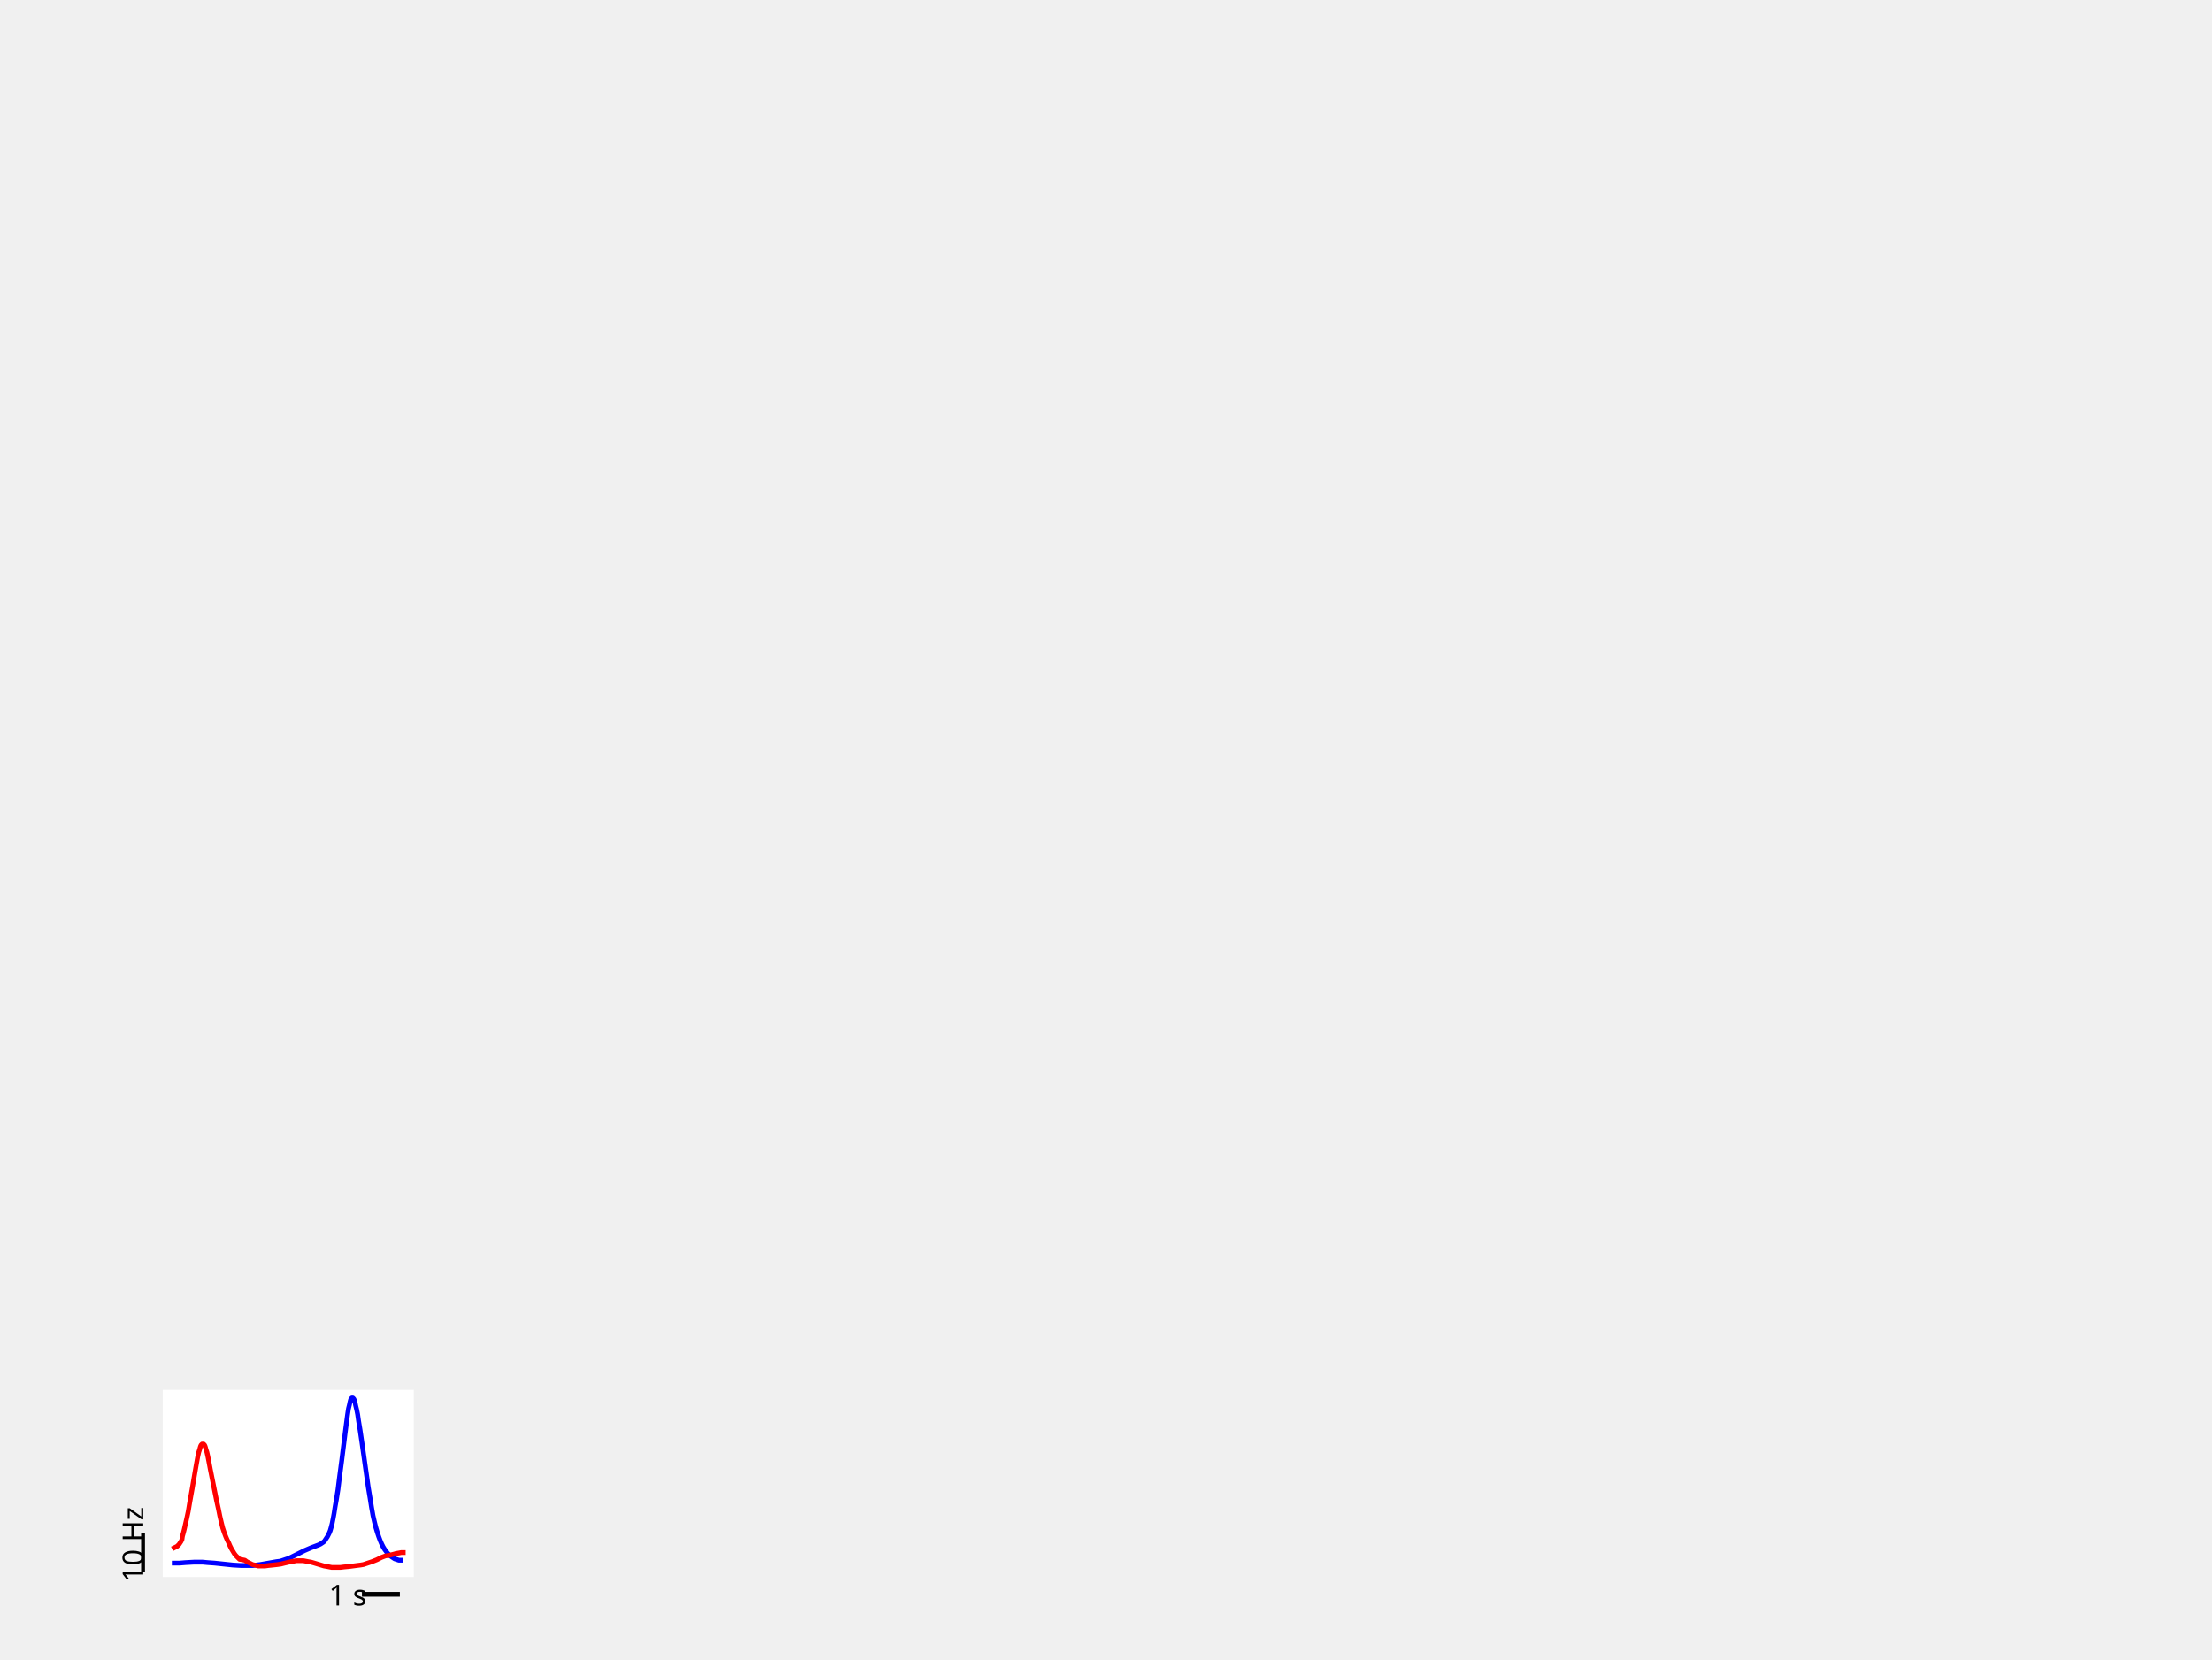
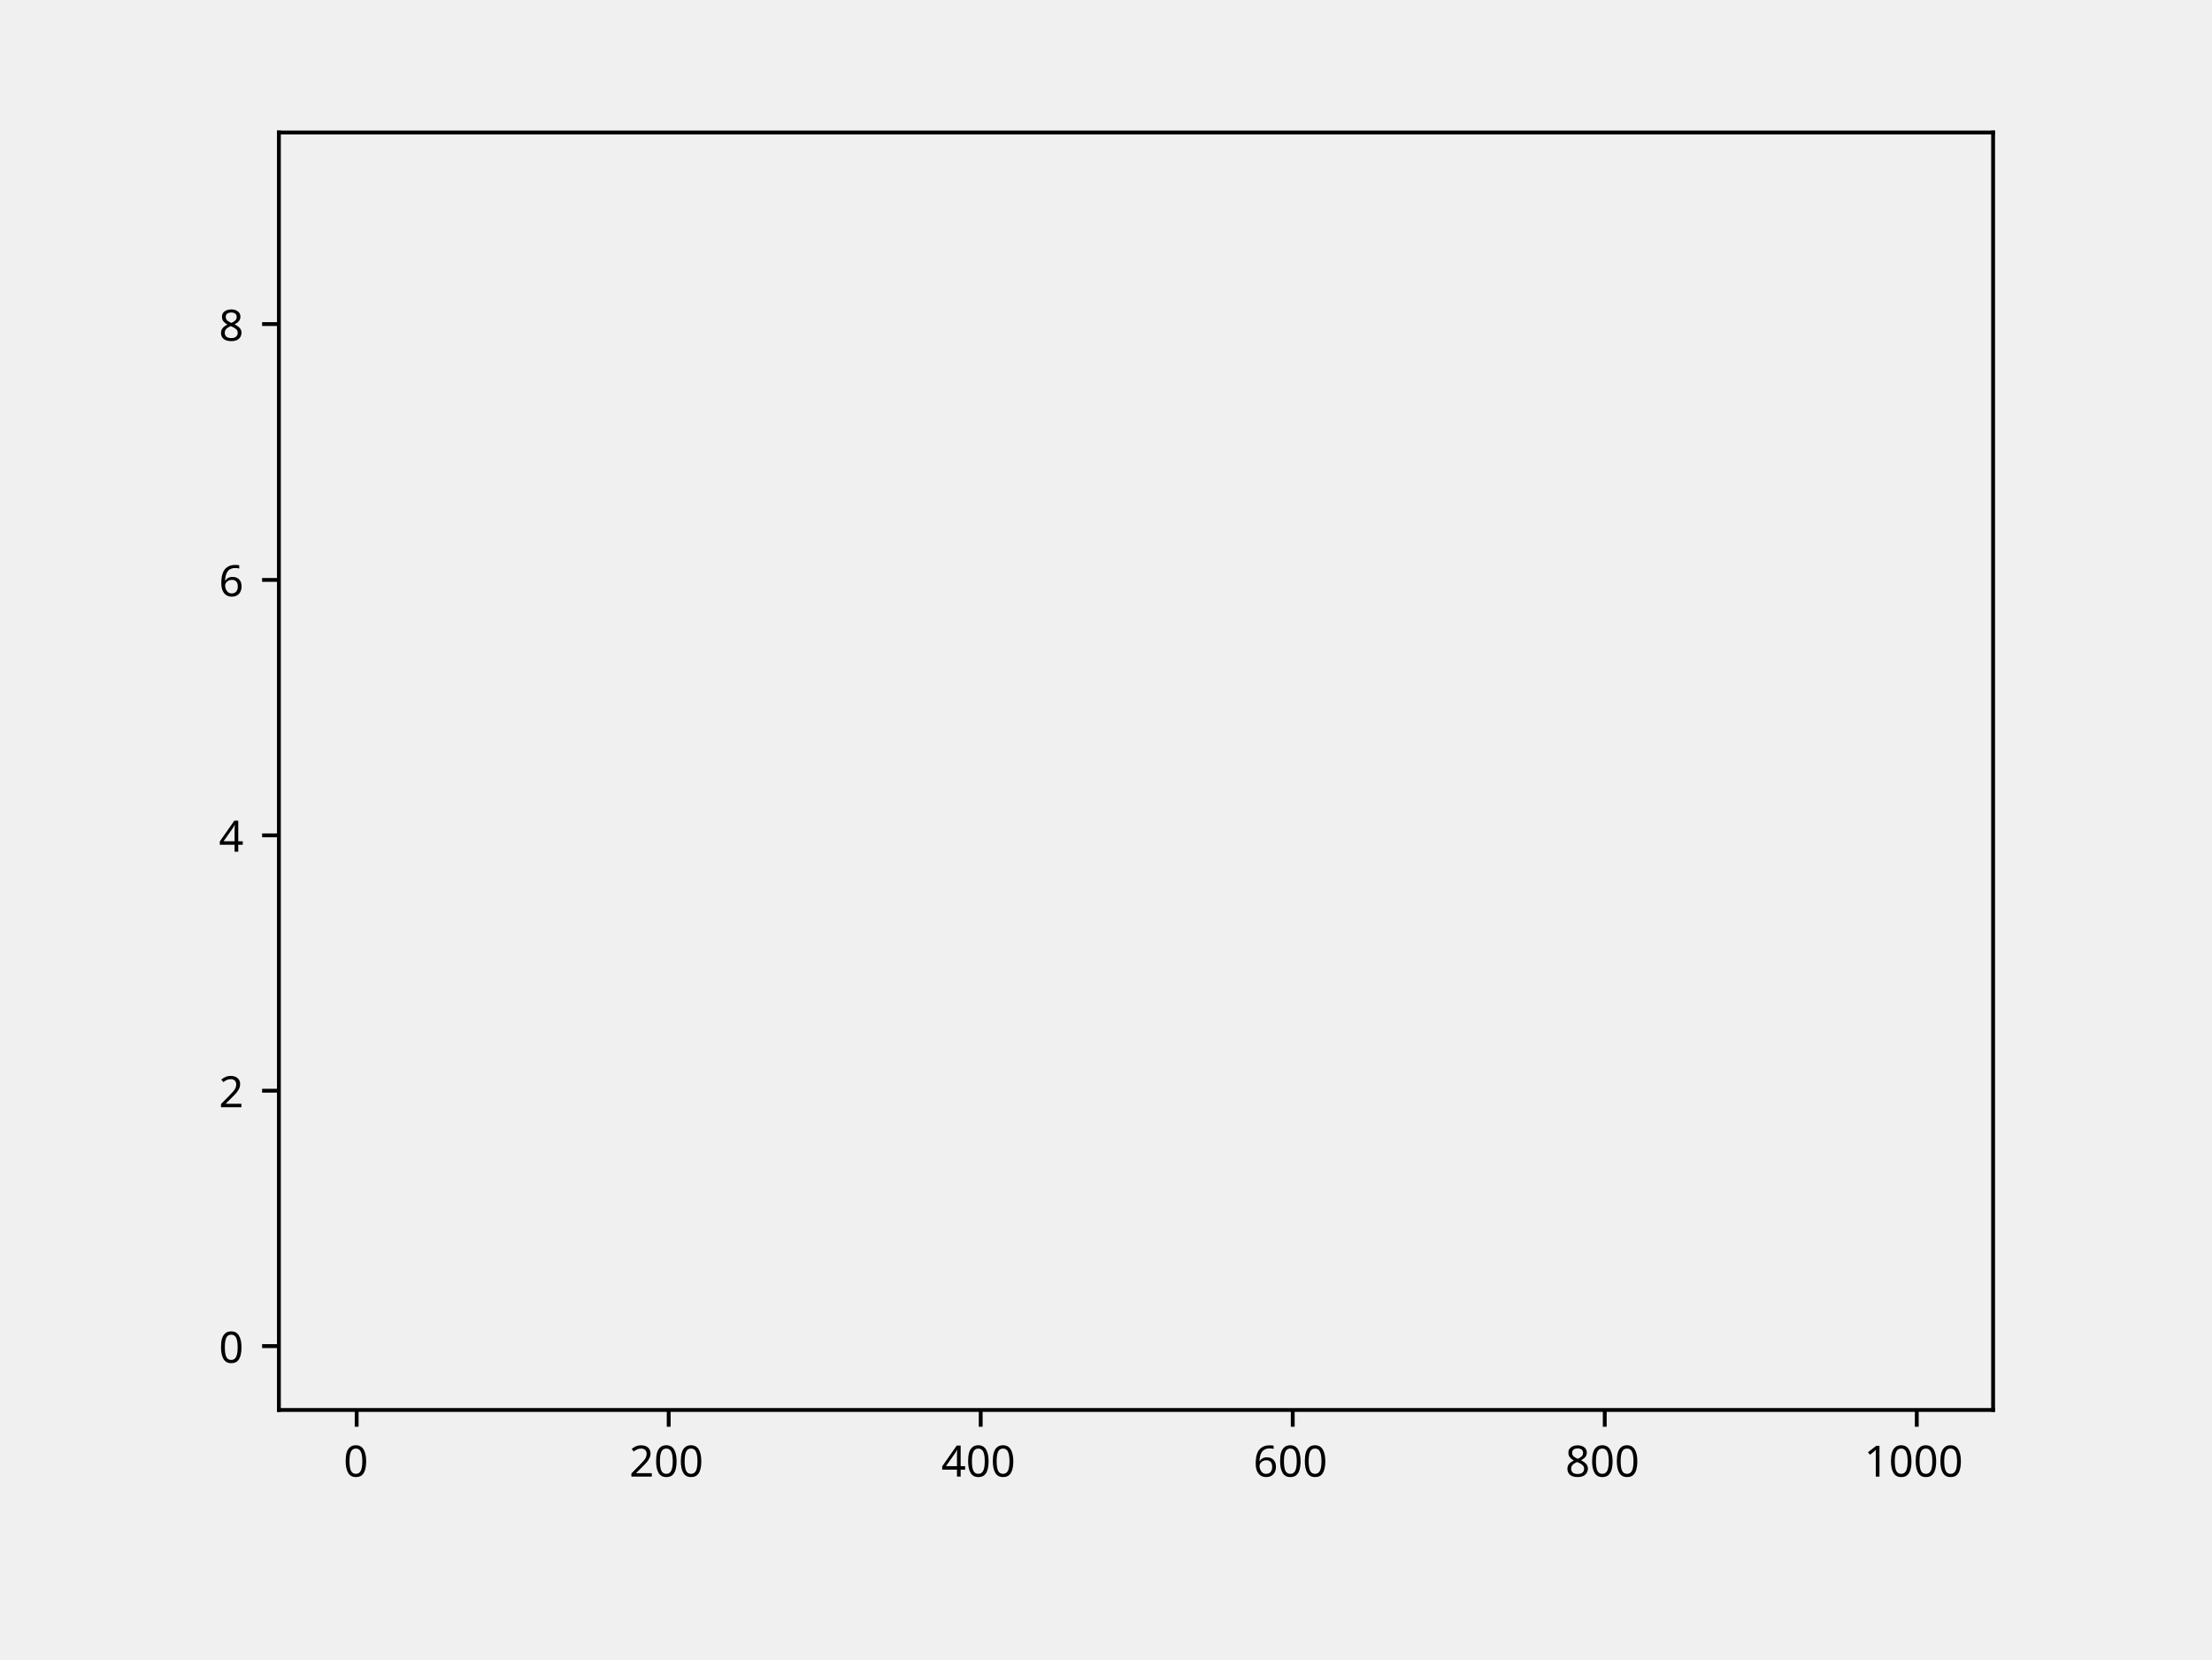
<svg xmlns="http://www.w3.org/2000/svg" xmlns:xlink="http://www.w3.org/1999/xlink" version="1.1" id="Layer_1" x="0px" y="0px" viewBox="0 0 460.8 345.6" style="enable-background:new 0 0 460.8 345.6;" xml:space="preserve">
  <style type="text/css">
- 	.st0{fill:#FFFFFF;}
+ 	.st0{stroke:#000000;stroke-width:0.8;stroke-linejoin:round;}
+ 	.st1{font-family:'LucidaBright';}
+ 	.st2{font-size:9px;}
	
- 		.st1{clip-path:url(#SVGID_00000096769497944870602240000001352090526280233649_);fill:none;stroke:#0000FF;stroke-linecap:square;stroke-linejoin:round;}
+ 		.st3{clip-path:url(#SVGID_00000119102497093163343120000010719425423006311311_);fill:none;stroke:#0037FD;stroke-width:0.75;stroke-linecap:square;stroke-linejoin:round;}
	
- 		.st2{clip-path:url(#SVGID_00000059283946182011924000000004888378431439744660_);fill:none;stroke:#FF0000;stroke-linecap:square;stroke-linejoin:round;}
- 	.st3{fill:#FFFFFF;stroke:#000000;stroke-miterlimit:10;}
- 	.st4{stroke:#000000;stroke-width:0.8;stroke-linejoin:round;}
- 	.st5{font-family:'ArialMT';}
- 	.st6{font-size:6px;}
+ 		.st4{clip-path:url(#SVGID_00000180348176644807948230000010209432371434823347_);fill:none;stroke:#FD0000;stroke-width:0.75;stroke-linecap:square;stroke-linejoin:round;}
+ 	.st5{fill:none;stroke:#000000;stroke-width:0.8;stroke-linecap:square;}
</style>
-   <g id="patch_2">
-     <path class="st0" d="M33.9,328.5h52.3v-39H33.9V328.5z" />
+   <g id="matplotlib.axis_1">
+     <g id="xtick_1">
+       <g id="line2d_1">
+         <g>
+           <g>
+             <path id="maba4438b11" class="st0" d="M74.3,293.7v3.5" />
+           </g>
+         </g>
+       </g>
+       <g id="text_1">
+         <text transform="matrix(1 0 0 1 71.5728 307.5837)" class="st1 st2">0</text>
+       </g>
+     </g>
+     <g id="xtick_2">
+       <g id="line2d_2">
+         <g>
+           <g>
+             <path id="maba4438b11_00000090997979768915570410000016427680814342073754_" class="st0" d="M139.3,293.7v3.5" />
+           </g>
+         </g>
+       </g>
+       <g id="text_2">
+         <text transform="matrix(1 0 0 1 131.093 307.5837)" class="st1 st2">200</text>
+       </g>
+     </g>
+     <g id="xtick_3">
+       <g id="line2d_3">
+         <g>
+           <g>
+             <path id="maba4438b11_00000029008955942309193260000003071910781036441788_" class="st0" d="M204.3,293.7v3.5" />
+           </g>
+         </g>
+       </g>
+       <g id="text_3">
+         <text transform="matrix(1 0 0 1 196.0889 307.5837)" class="st1 st2">400</text>
+       </g>
+     </g>
+     <g id="xtick_4">
+       <g id="line2d_4">
+         <g>
+           <g>
+             <path id="maba4438b11_00000029744555201213338720000005192987591173386133_" class="st0" d="M269.3,293.7v3.5" />
+           </g>
+         </g>
+       </g>
+       <g id="text_4">
+         <text transform="matrix(1 0 0 1 261.0847 307.5837)" class="st1 st2">600</text>
+       </g>
+     </g>
+     <g id="xtick_5">
+       <g id="line2d_5">
+         <g>
+           <g>
+             <path id="maba4438b11_00000053505761521695771810000011417895781344523450_" class="st0" d="M334.3,293.7v3.5" />
+           </g>
+         </g>
+       </g>
+       <g id="text_5">
+         <text transform="matrix(1 0 0 1 326.0808 307.5837)" class="st1 st2">800</text>
+       </g>
+     </g>
+     <g id="xtick_6">
+       <g id="line2d_6">
+         <g>
+           <g>
+             <path id="maba4438b11_00000004541994461422474120000013994398632667809671_" class="st0" d="M399.3,293.7v3.5" />
+           </g>
+         </g>
+       </g>
+       <g id="text_6">
+         <text transform="matrix(1 0 0 1 388.3389 307.5837)" class="st1 st2">1000</text>
+       </g>
+     </g>
+   </g>
+   <g id="matplotlib.axis_2">
+     <g id="ytick_1">
+       <g id="line2d_7">
+         <g>
+           <g>
+             <path id="m9ef1e5b8ca" class="st0" d="M58.1,280.4h-3.5" />
+           </g>
+         </g>
+       </g>
+       <g id="text_7">
+         <text transform="matrix(1 0 0 1 45.6021 283.8589)" class="st1 st2">0</text>
+       </g>
+     </g>
+     <g id="ytick_2">
+       <g id="line2d_8">
+         <g>
+           <g>
+             <path id="m9ef1e5b8ca_00000181064333282510003430000000771647936998189213_" class="st0" d="M58.1,227.2h-3.5" />
+           </g>
+         </g>
+       </g>
+       <g id="text_8">
+         <text transform="matrix(1 0 0 1 45.6021 230.6365)" class="st1 st2">2</text>
+       </g>
+     </g>
+     <g id="ytick_3">
+       <g id="line2d_9">
+         <g>
+           <g>
+             <path id="m9ef1e5b8ca_00000080192773000226776350000010764674150535993225_" class="st0" d="M58.1,174h-3.5" />
+           </g>
+         </g>
+       </g>
+       <g id="text_9">
+         <text transform="matrix(1 0 0 1 45.6021 177.4141)" class="st1 st2">4</text>
+       </g>
+     </g>
+     <g id="ytick_4">
+       <g id="line2d_10">
+         <g>
+           <g>
+             <path id="m9ef1e5b8ca_00000121261481891455141590000015444958943261792641_" class="st0" d="M58.1,120.8h-3.5" />
+           </g>
+         </g>
+       </g>
+       <g id="text_10">
+         <text transform="matrix(1 0 0 1 45.6021 124.1917)" class="st1 st2">6</text>
+       </g>
+     </g>
+     <g id="ytick_5">
+       <g id="line2d_11">
+         <g>
+           <g>
+             <path id="m9ef1e5b8ca_00000114765136054885614440000000709678081234039445_" class="st0" d="M58.1,67.5h-3.5" />
+           </g>
+         </g>
+       </g>
+       <g id="text_11">
+         <text transform="matrix(1 0 0 1 45.6021 70.9692)" class="st1 st2">8</text>
+       </g>
+     </g>
  </g>
  <g id="line2d_12">
    <g>
      <defs>
-         <rect id="SVGID_1_" x="33.9" y="289.5" width="52.3" height="39" />
+         <rect id="SVGID_1_" x="71.6" y="-336.6" width="357.1" height="266.1" />
      </defs>
-       <clipPath id="SVGID_00000057110502517260429080000009352453805837410718_">
+       <clipPath id="SVGID_00000022527020582846472720000006126124740964591240_">
        <use xlink:href="#SVGID_1_" style="overflow:visible;" />
      </clipPath>
-       <path style="clip-path:url(#SVGID_00000057110502517260429080000009352453805837410718_);fill:none;stroke:#0000FF;stroke-linecap:square;stroke-linejoin:round;" d="    M36.3,325.6l1.1,0l1.2-0.1l1.8-0.1l0.9,0l0.9,0l1.1,0.1l1.4,0.1l3.8,0.4l1.7,0.1l1,0l0.8,0l0.7,0l0.7-0.1l0.8-0.1l3.4-0.6l0.8-0.1    L59,325l0.6-0.2l0.6-0.2l0.6-0.3l0.8-0.4l1.8-0.9l0.7-0.3l0.7-0.3l1.6-0.6l0.4-0.2l0.3-0.2l0.3-0.2l0.2-0.2l0.2-0.3l0.2-0.3    l0.2-0.3l0.2-0.4l0.2-0.4l0.2-0.5l0.2-0.7l0.2-0.8l0.2-1l0.2-1.1l0.2-1.3l0.3-1.7l0.3-1.9l0.3-2.4l0.5-3.8l0.7-5.6l0.3-2.3    l0.2-1.5l0.2-1.3l0.2-0.8l0.1-0.5l0.1-0.4l0.1-0.3l0.1-0.1l0.1-0.1l0.1,0l0.1,0l0.1,0.1l0.1,0.1l0.1,0.2l0.1,0.3l0.1,0.4l0.1,0.5    l0.2,0.8l0.2,1l0.2,1.4l0.3,1.8l0.4,2.7l1.3,9.2l0.4,2.4l0.3,1.9l0.3,1.7l0.3,1.3l0.3,1.2l0.3,1l0.3,0.9l0.3,0.8l0.3,0.7l0.3,0.6    l0.3,0.5l0.3,0.4l0.3,0.4l0.3,0.3l0.3,0.3l0.3,0.2l0.3,0.2l0.3,0.2l0.3,0.1l0.3,0.1l0.3,0.1l0.3,0l0,0" />
+       <path style="clip-path:url(#SVGID_00000022527020582846472720000006126124740964591240_);fill:none;stroke:#0037FD;stroke-width:0.75;stroke-linecap:square;stroke-linejoin:round;" d="    M87.8-92.7l9.4-0.1l11.4-0.4l9.1-0.3l6.8,0l7.5,0.3l10.4,0.6l17.5,1.3l11,0.7l13.3,0.6l7.8,0.1L198-90l5.5-0.3l6.2-0.6l23.7-2.8    l5.8-0.9l4.5-0.9l4.5-1.1l4.9-1.5l5.8-2l14.9-5.2l5.5-1.6l7.1-1.8l5.5-1.5l2.9-1l2.3-1l1.9-1.1l1.9-1.3l1.6-1.4l1.6-1.7l1.6-2.1    l1.6-2.5l1.6-3l1.6-3.6l1.6-4.2l1.6-4.9l1.6-5.6l1.6-6.3l1.9-8.5l1.9-9.5l2.3-12.2l3.2-18.7l4.9-28.1l2.3-11.7l1.6-7.3l1.6-6.3    l1.3-4.1l1-2.5l1-2l1-1.5l0.6-0.7l0.6-0.4l0.6-0.2l0.6,0l0.6,0.3l0.6,0.5l0.6,0.8l1,1.6l1,2.1l1,2.5l1.3,4l1.3,4.7l1.6,6.8    l1.9,9.1l2.6,13.3l8.8,46.1l2.6,12l2.3,9.5l2.3,8.5l1.9,6.5l1.9,5.7l1.9,5.1l1.9,4.4l1.9,3.9l1.9,3.4l1.9,2.9l1.9,2.5l1.9,2.2    l1.9,1.9l2.3,1.9l2.3,1.6l2.3,1.3l2.3,1.1l2.6,1l2.6,0.7l2.6,0.5l2.3,0.2l0,0" />
    </g>
  </g>
  <g id="line2d_13">
    <g>
      <defs>
-         <rect id="SVGID_00000114059903950466488090000017156125280108783502_" x="33.9" y="289.5" width="52.3" height="39" />
+         <rect id="SVGID_00000010288517058327999310000015907905550892288668_" x="71.6" y="-336.6" width="357.1" height="266.1" />
      </defs>
-       <clipPath id="SVGID_00000070835203140027056150000001575682720458869164_">
-         <use xlink:href="#SVGID_00000114059903950466488090000017156125280108783502_" style="overflow:visible;" />
+       <clipPath id="SVGID_00000106862901583730480070000018036494713176992416_">
+         <use xlink:href="#SVGID_00000010288517058327999310000015907905550892288668_" style="overflow:visible;" />
      </clipPath>
-       <path style="clip-path:url(#SVGID_00000070835203140027056150000001575682720458869164_);fill:none;stroke:#FF0000;stroke-linecap:square;stroke-linejoin:round;" d="    M36.3,322.4l0.2-0.1l0.2-0.1l0.2-0.1l0.2-0.2l0.2-0.2l0.2-0.3l0.2-0.3l0.2-0.4L38,320l0.2-0.7l0.2-0.8l0.2-0.9l0.3-1.3l0.3-1.4    l0.3-1.8l0.5-2.8l0.7-4.1l0.3-1.7l0.2-1.1l0.2-0.9l0.2-0.6l0.1-0.4l0.1-0.3l0.1-0.2l0.1-0.1l0.1-0.1l0.1,0l0.1,0l0.1,0l0.1,0.1    l0.1,0.1l0.1,0.2l0.1,0.3l0.1,0.4l0.2,0.6l0.2,0.9l0.2,1l0.3,1.6l0.5,2.5l0.8,4l0.4,1.8l0.3,1.5l0.3,1.3l0.3,1.2l0.3,0.9l0.3,0.8    l0.3,0.7l0.3,0.6l0.3,0.7l0.3,0.6l0.3,0.5l0.3,0.5l0.3,0.4l0.4,0.4l0.4,0.4L51,325l0.4,0.3l0.4,0.2l0.4,0.2l0.4,0.2L53,326    l0.4,0.1l0.4,0.1l0.4,0l0.5,0l0.5,0l0.7-0.1l1-0.1l0.9-0.1l0.7-0.1l0.8-0.2l1.3-0.3l0.6-0.1l0.5-0.1l0.5,0l0.5,0l0.5,0l0.5,0.1    l0.5,0.1l0.6,0.1l0.7,0.2l2,0.6l0.6,0.1l0.5,0.1l0.5,0.1l0.6,0l0.6,0l0.6,0l0.8-0.1l1.1-0.1l1.5-0.2l0.8-0.1l0.6-0.1l0.6-0.2    l0.6-0.2l0.6-0.2l1-0.4l1-0.5l0.8-0.3L81,324l0.8-0.2l0.7-0.2l0.6-0.1l0.5-0.1l0.4,0l0,0" />
+       <path style="clip-path:url(#SVGID_00000106862901583730480070000018036494713176992416_);fill:none;stroke:#FD0000;stroke-width:0.75;stroke-linecap:square;stroke-linejoin:round;" d="    M87.8-87.3l2.9-0.2l2.9-0.4l3.2-0.7l3.9-1.1l5.5-1.8l9.4-3.1l4.5-1.3l4.2-0.9l4.5-0.8l10.4-1.6l2.3-0.6l1.9-0.7l1.9-1l1.6-1.1    l1.6-1.3l1.6-1.6l1.6-2l1.6-2.3l1.6-2.7l1.6-3.1l1.9-4.3l1.9-4.9l2.3-6.5l2.6-8.1l9.1-29.2l1.9-5.1l1.6-3.6l1.3-2.4l1.3-1.9l1-1.1    l1-0.8l1-0.4l1-0.1l1,0.2l1,0.5l1,0.8l1,1.1l1.3,1.9l1.3,2.3l1.6,3.5l1.6,4l1.9,5.4l2.9,8.8l7.8,24.1l2.6,7.2l2.3,5.7l2.3,5.1    l1.9,3.9l1.9,3.4l1.9,3l1.9,2.6l1.9,2.2l1.9,1.8l1.9,1.5l1.9,1.2l1.9,1l2.3,0.9l2.3,0.6l2.6,0.5l3.2,0.4l4.9,0.3l11,0.6l20.8,1.4    l5.5,0l5.2-0.2l5.8-0.5l13-1.1l4.9-0.1l7.5,0.1l5.2,0l3.9-0.2l3.9-0.5l4.5-0.8l7.8-1.4l3.2-0.3l2.9-0.1l2.9,0.2l2.9,0.4l3.2,0.7    l4.2,1.1l12.7,3.6l4.5,1l4.5,0.7l4.5,0.5l5.2,0.3l6.8,0.2l8.1,0.1l0,0" />
    </g>
  </g>
-   <line class="st3" x1="75.4" y1="332.1" x2="83.3" y2="332.1" />
-   <path class="st3" d="M33.9,319.3" />
-   <line class="st4" x1="29.8" y1="319.3" x2="29.8" y2="327.4" />
-   <text transform="matrix(1 0 0 1 68.4988 334.4238)" class="st5 st6">1 s</text>
-   <text transform="matrix(1.961531e-08 -1 1 1.961531e-08 29.8387 329.588)" class="st5 st6">10 Hz</text>
+   <g id="patch_3">
+     <path class="st5" d="M58.1,293.7V27.6" />
+   </g>
+   <g id="patch_4">
+     <path class="st5" d="M415.2,293.7V27.6" />
+   </g>
+   <g id="patch_5">
+     <path class="st5" d="M58.1,293.7h357.1" />
+   </g>
+   <g id="patch_6">
+     <path class="st5" d="M58.1,27.6h357.1" />
+   </g>
</svg>
